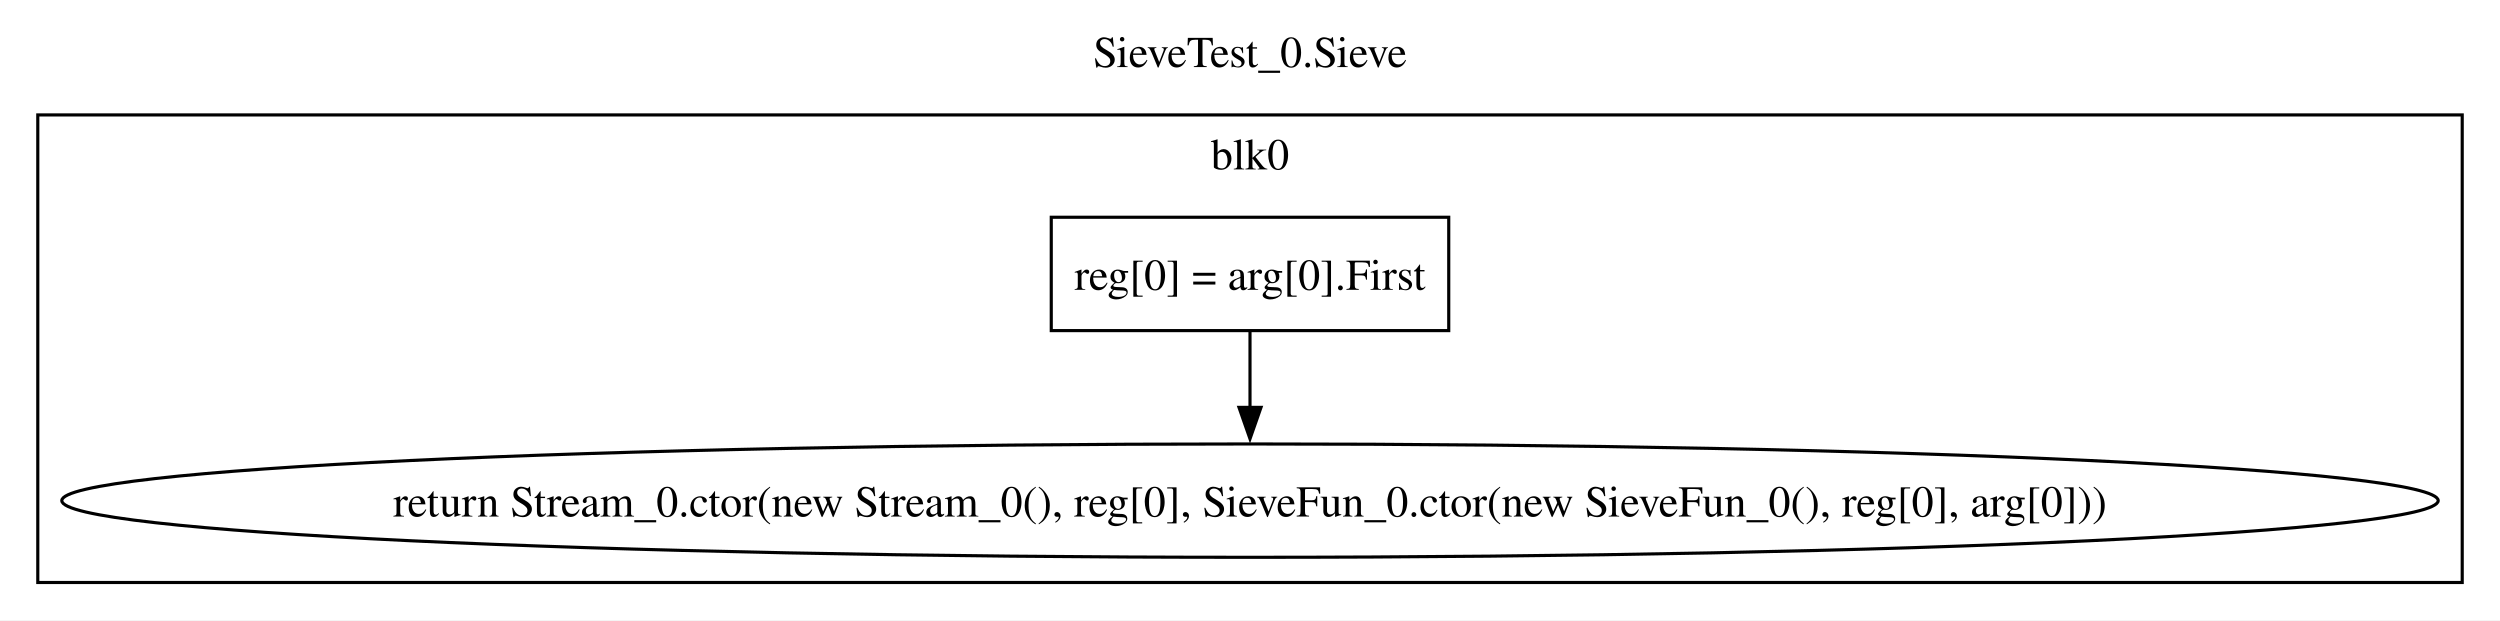
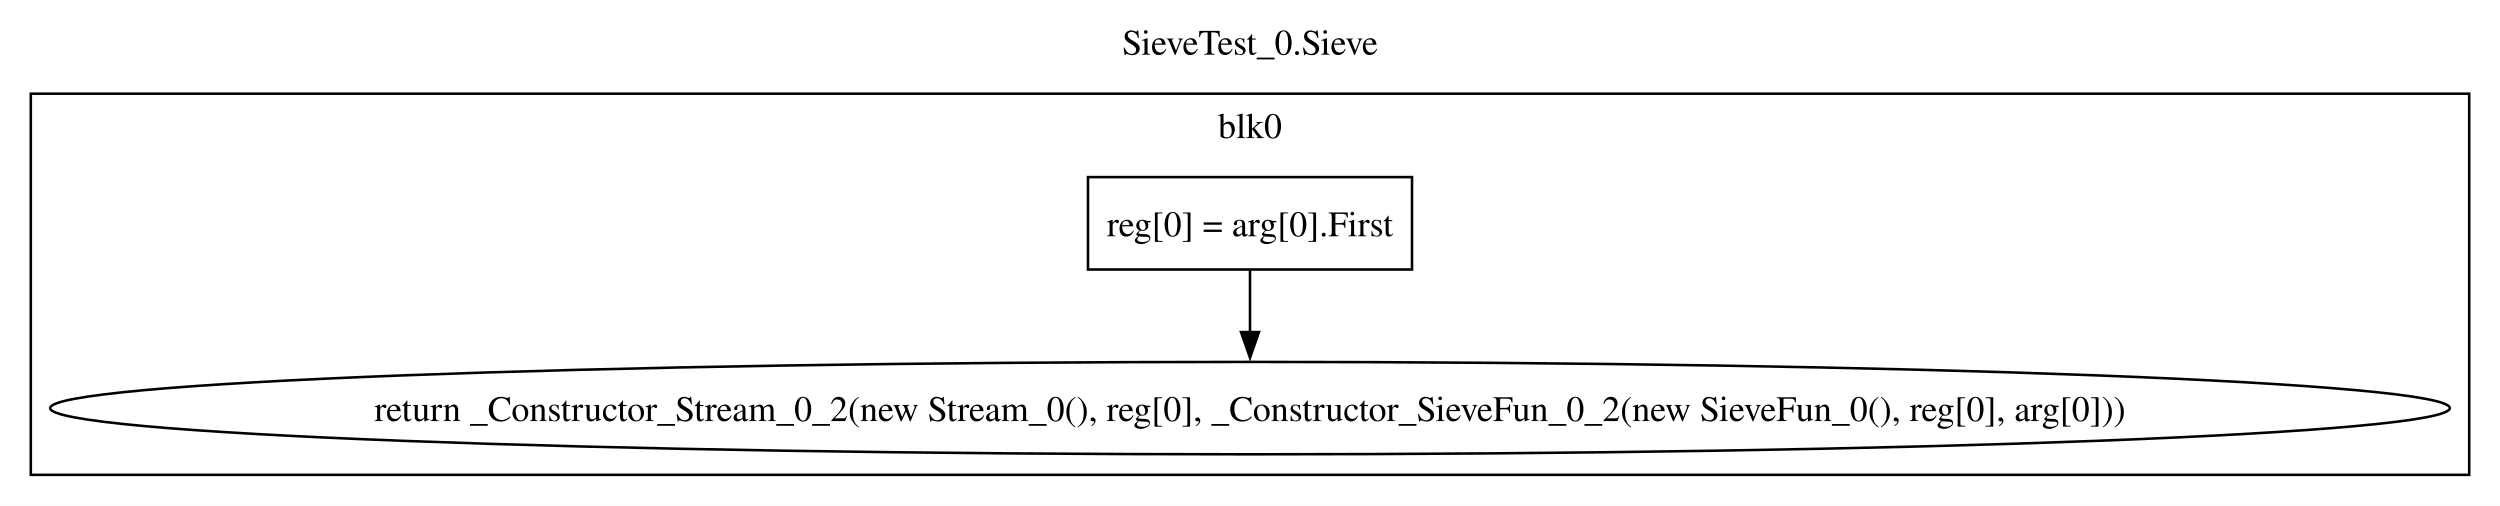
- <svg xmlns="http://www.w3.org/2000/svg" width="794pt" height="197pt" viewBox="0.00 0.00 794.00 197.00">
+ <svg xmlns="http://www.w3.org/2000/svg" width="974pt" height="197pt" viewBox="0.00 0.00 974.00 197.00">
  <g id="graph0" class="graph" transform="scale(1 1) rotate(0) translate(4 193)">
-     <polygon fill="white" stroke="none" points="-4,4 -4,-193 790,-193 790,4 -4,4" />
-     <text text-anchor="middle" x="393" y="-171.7" font-family="Times,serif" font-size="14.00">SieveTest_0.Sieve</text>
+     <polygon fill="white" stroke="none" points="-4,4 -4,-193 970,-193 970,4 -4,4" />
+     <text text-anchor="middle" x="483" y="-171.7" font-family="Times,serif" font-size="14.00">SieveTest_0.Sieve</text>
    <g id="clust1" class="cluster">
-       <polygon fill="none" stroke="black" points="8,-8 8,-156.5 778,-156.5 778,-8 8,-8" />
-       <text text-anchor="middle" x="393" y="-139.2" font-family="Times,serif" font-size="14.00">blk0</text>
+       <polygon fill="none" stroke="black" points="8,-8 8,-156.5 958,-156.5 958,-8 8,-8" />
+       <text text-anchor="middle" x="483" y="-139.2" font-family="Times,serif" font-size="14.00">blk0</text>
    </g>
    <g id="node1" class="node">
-       <polygon fill="none" stroke="black" points="456.12,-124 329.88,-124 329.88,-88 456.12,-88 456.12,-124" />
-       <text text-anchor="middle" x="393" y="-100.95" font-family="Times,serif" font-size="14.00">reg[0] = arg[0].First</text>
+       <polygon fill="none" stroke="black" points="546.12,-124 419.88,-124 419.88,-88 546.12,-88 546.12,-124" />
+       <text text-anchor="middle" x="483" y="-100.95" font-family="Times,serif" font-size="14.00">reg[0] = arg[0].First</text>
    </g>
    <g id="node2" class="node">
-       <ellipse fill="none" stroke="black" cx="393" cy="-34" rx="377.37" ry="18" />
-       <text text-anchor="middle" x="393" y="-28.95" font-family="Times,serif" font-size="14.00">return Stream_0.ctor(new Stream_0(), reg[0], SieveFun_0.ctor(new SieveFun_0(), reg[0], arg[0]))</text>
+       <ellipse fill="none" stroke="black" cx="483" cy="-34" rx="467.45" ry="18" />
+       <text text-anchor="middle" x="483" y="-28.95" font-family="Times,serif" font-size="14.00">return _Constructor_Stream_0_2(new Stream_0(), reg[0], _Constructor_SieveFun_0_2(new SieveFun_0(), reg[0], arg[0]))</text>
    </g>
    <g id="edge1" class="edge">
-       <path fill="none" stroke="black" d="M393,-87.7C393,-80.41 393,-71.73 393,-63.54" />
-       <polygon fill="black" stroke="black" points="396.5,-63.62 393,-53.62 389.5,-63.62 396.5,-63.62" />
+       <path fill="none" stroke="black" d="M483,-87.7C483,-80.41 483,-71.73 483,-63.54" />
+       <polygon fill="black" stroke="black" points="486.5,-63.62 483,-53.62 479.5,-63.62 486.5,-63.62" />
    </g>
  </g>
</svg>
